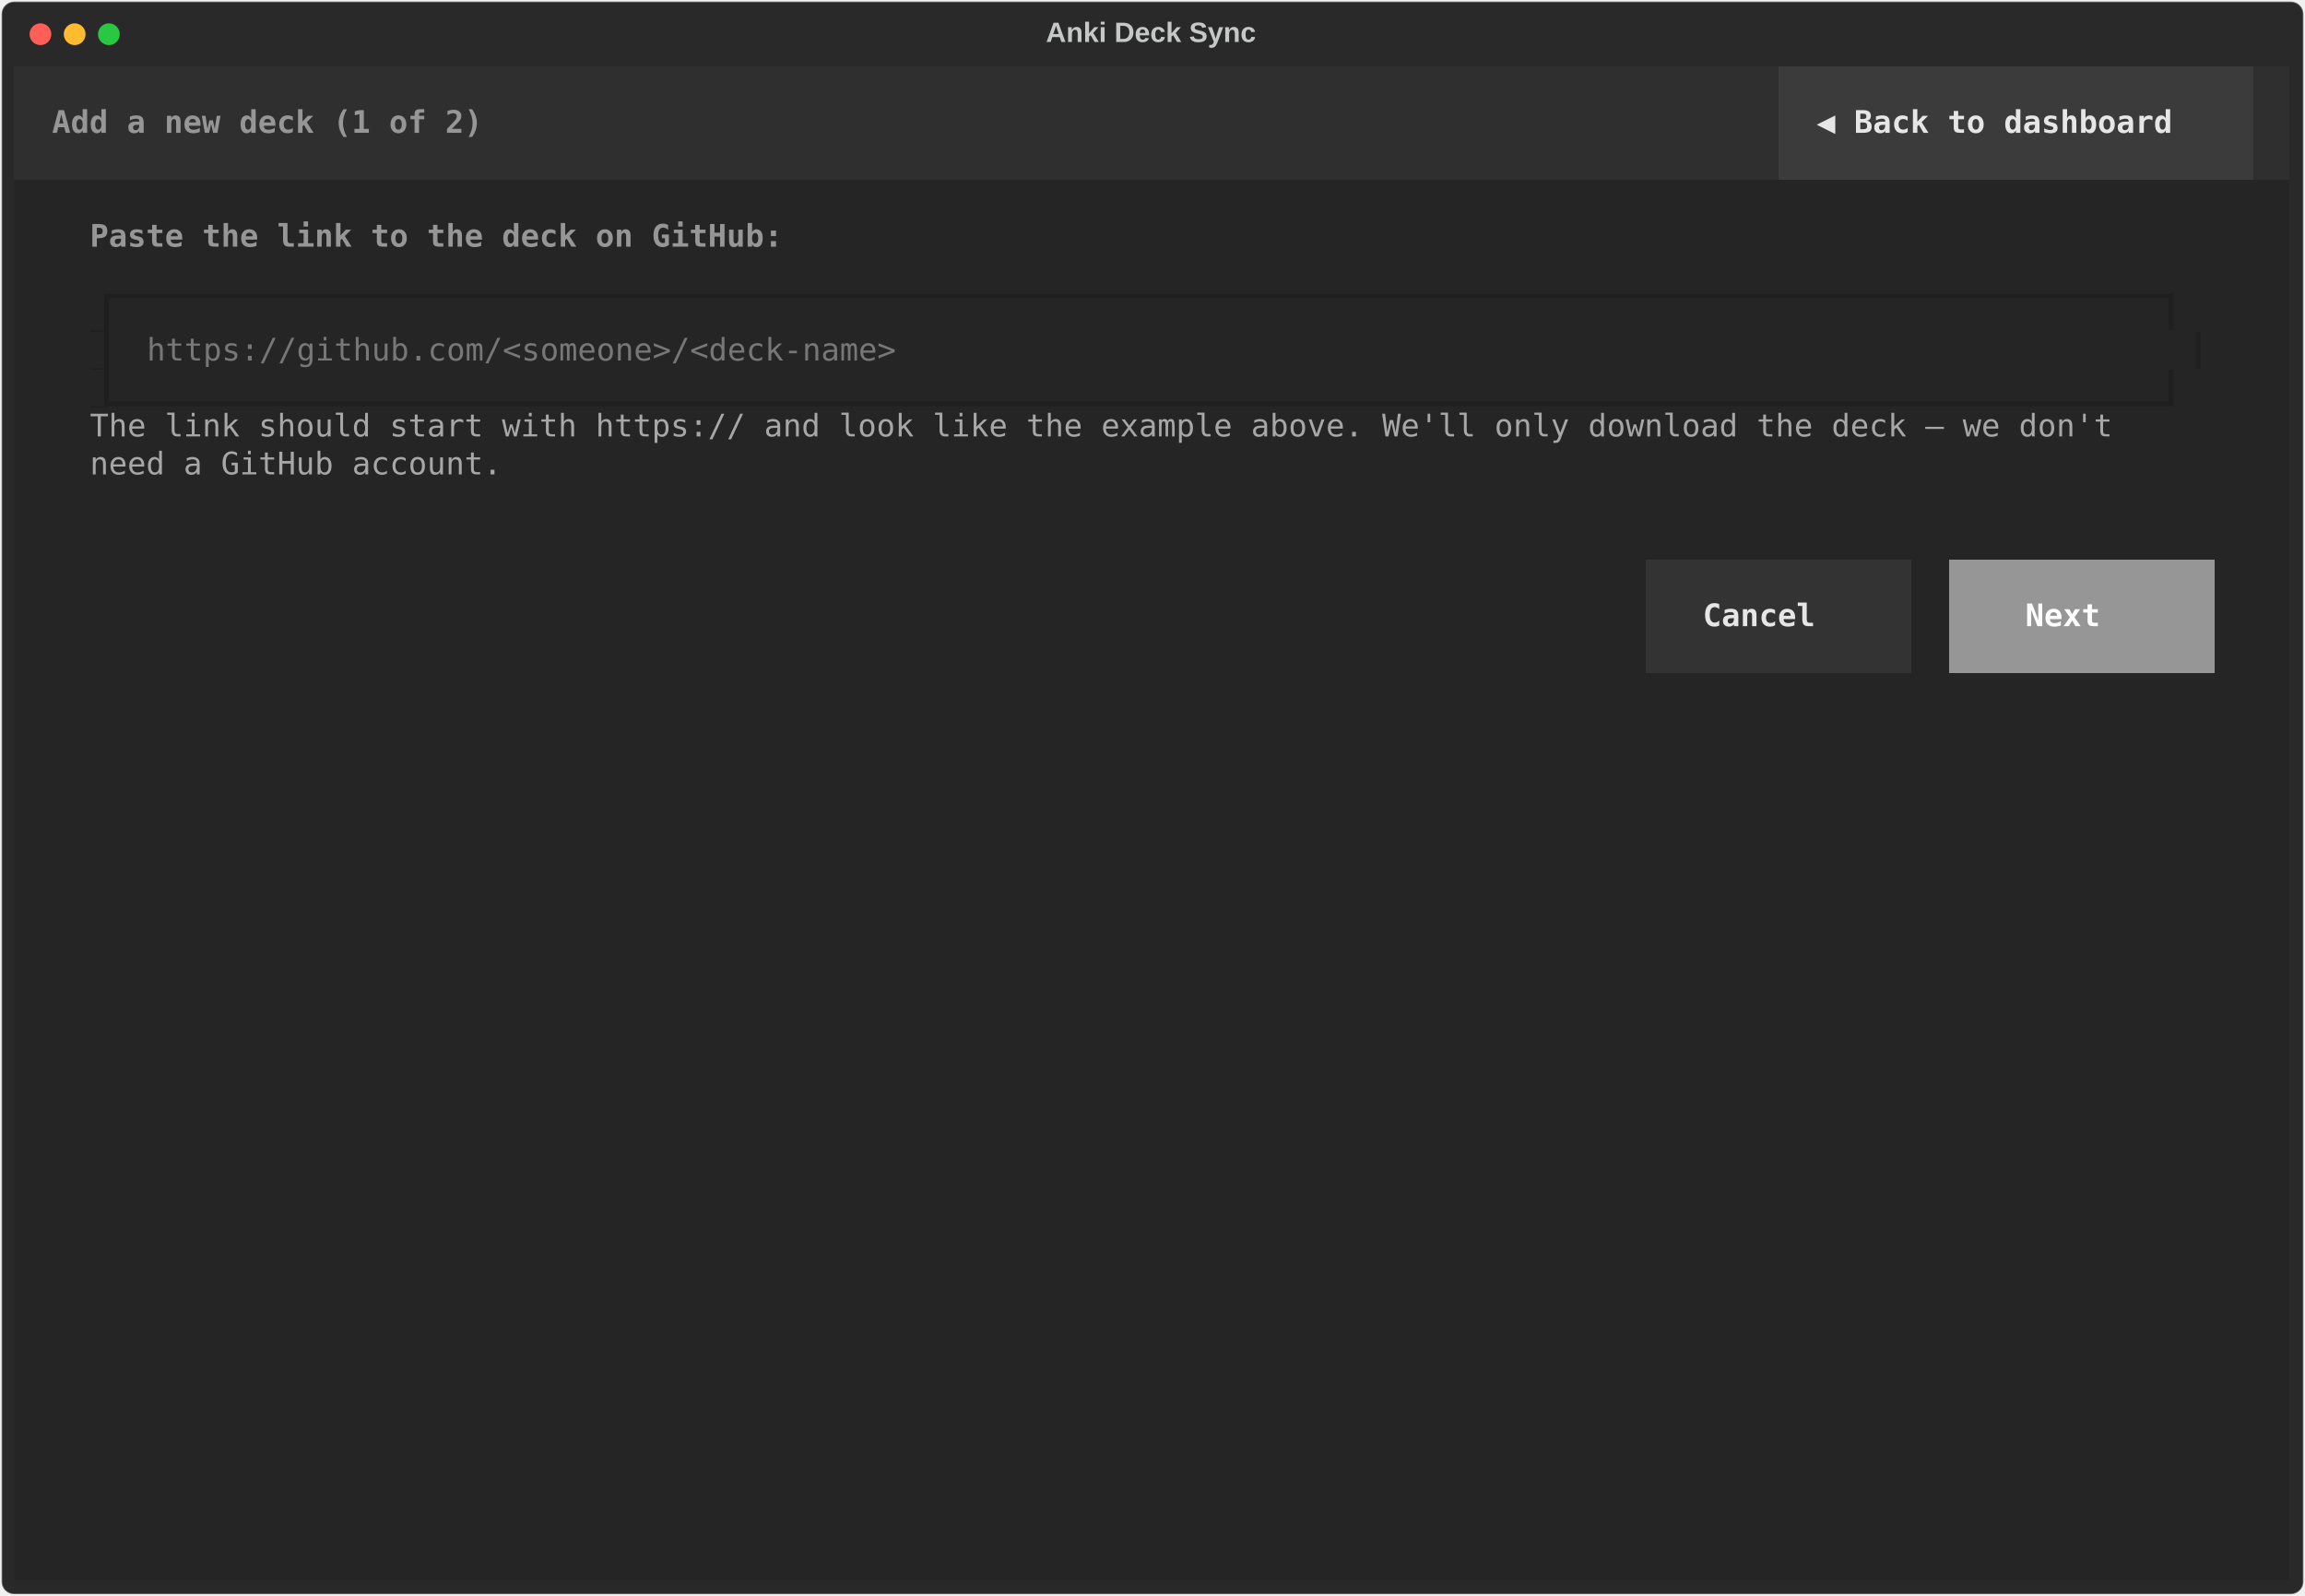
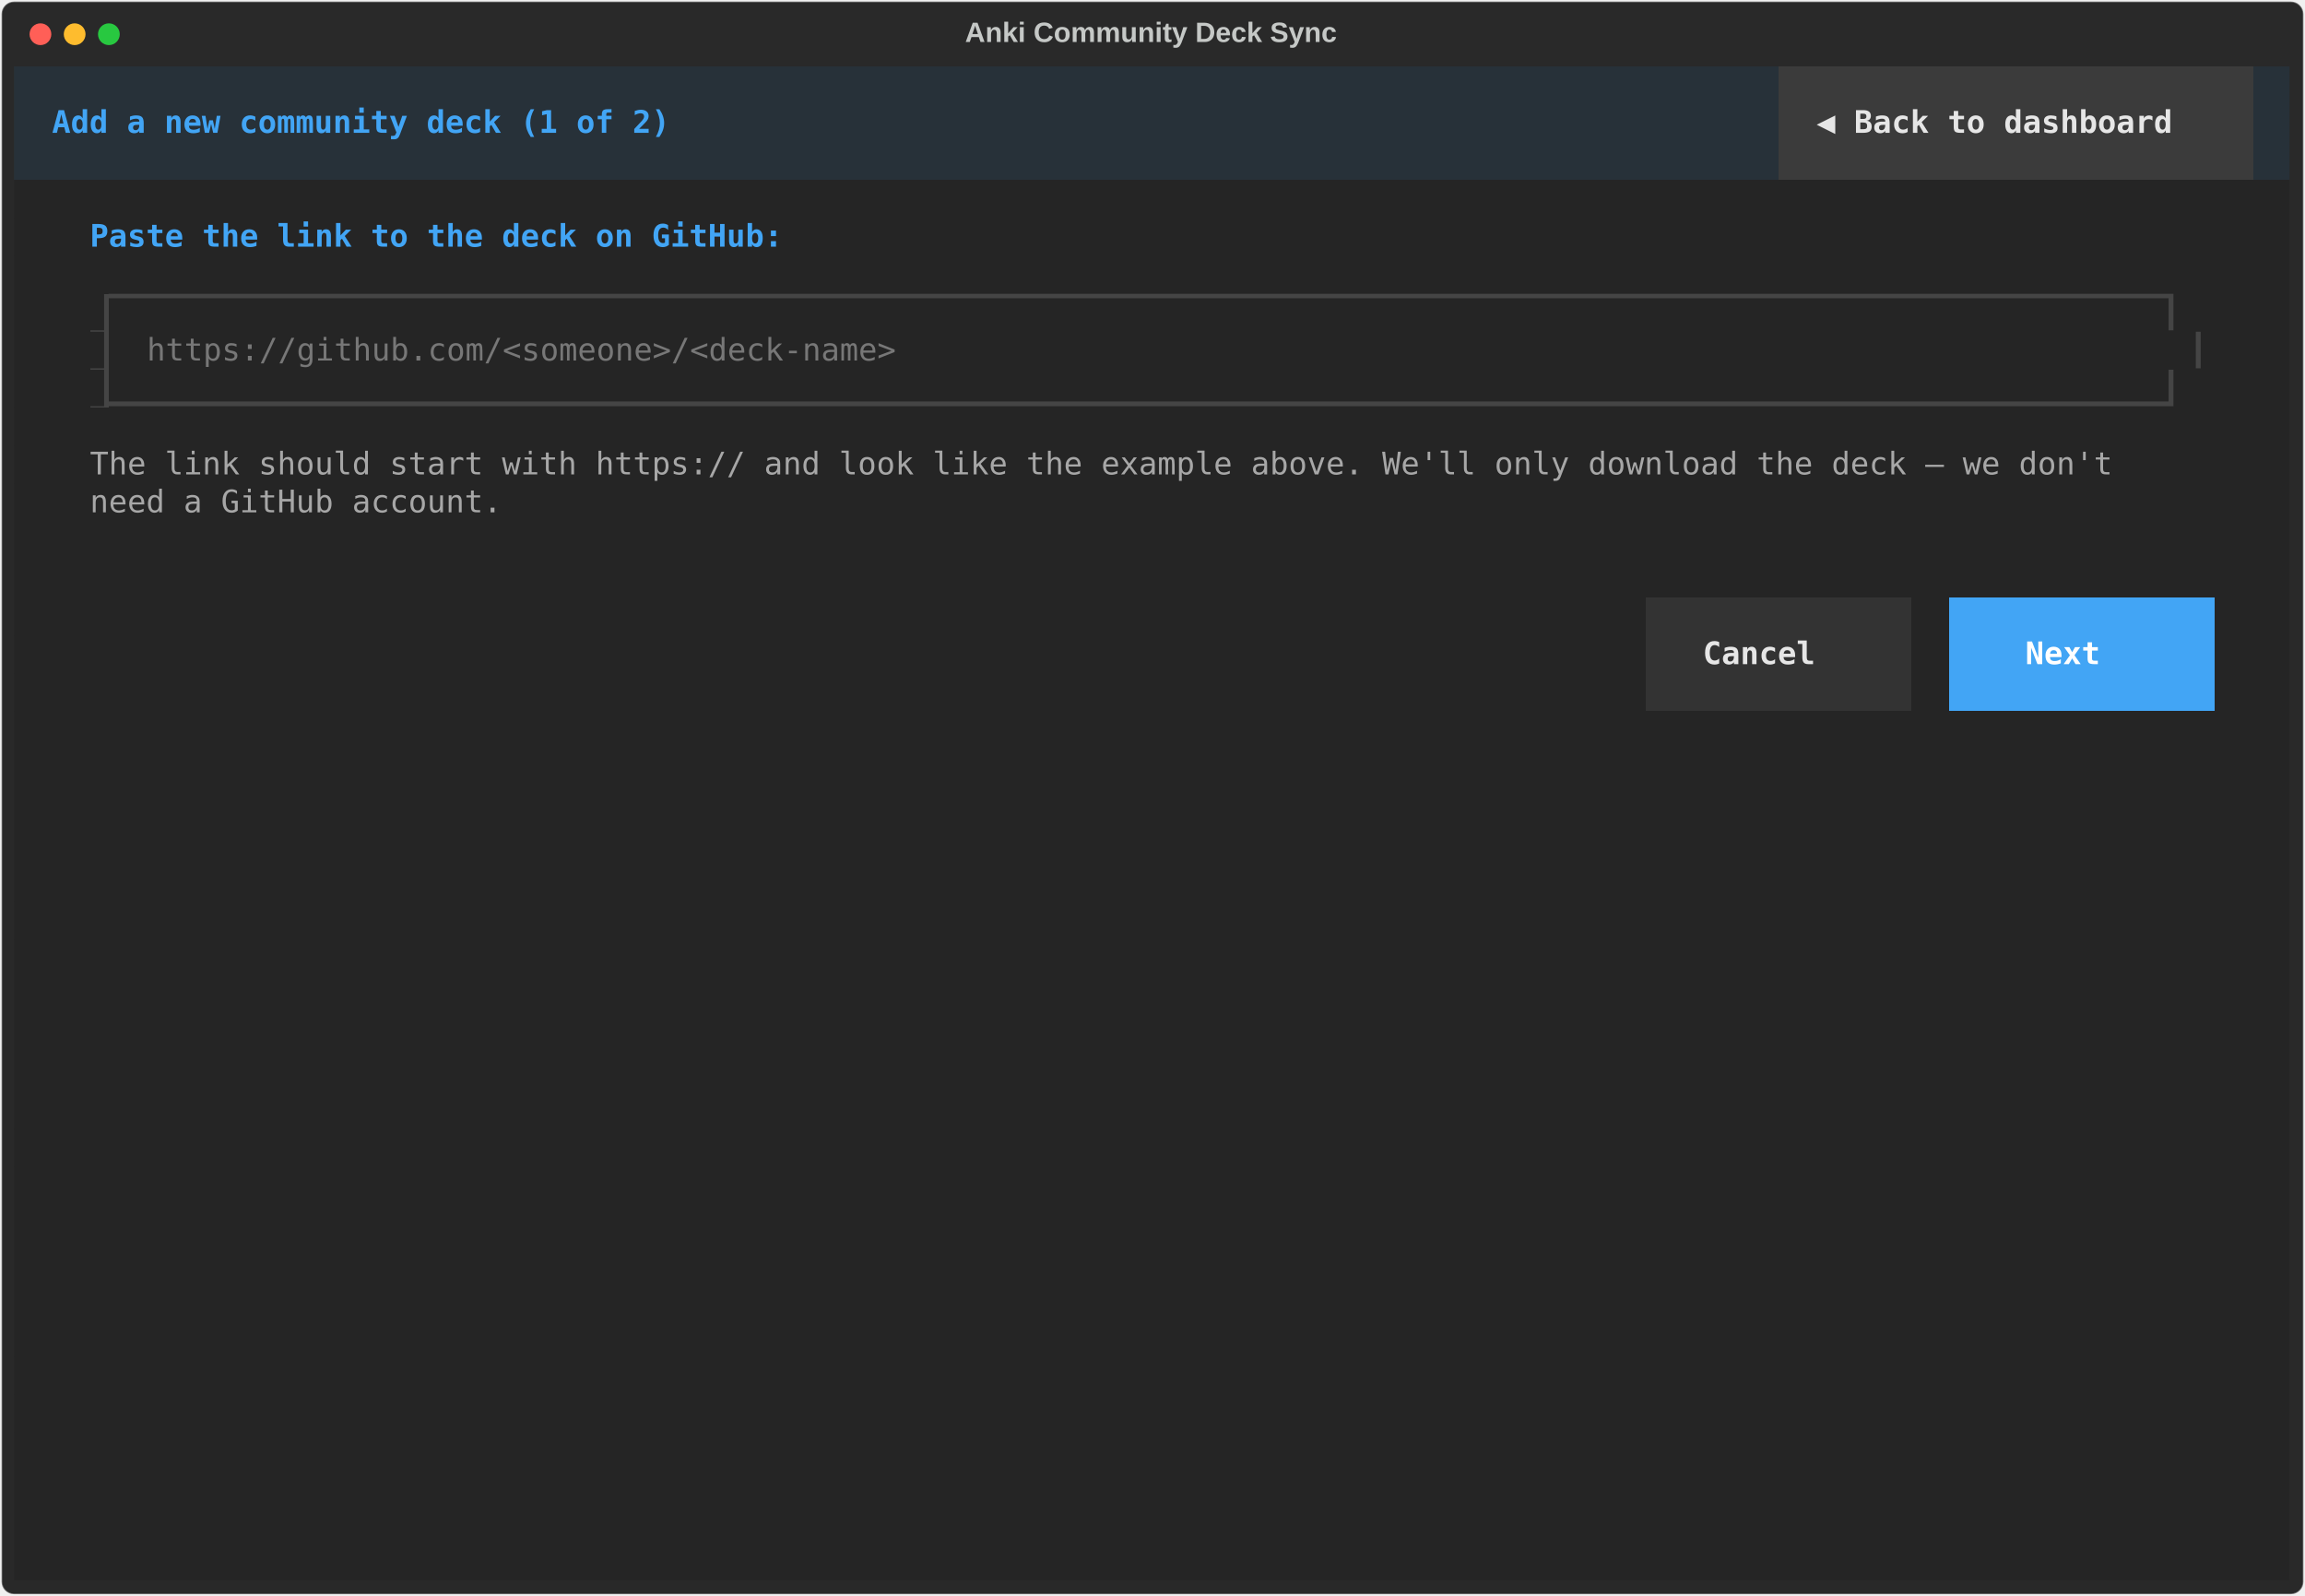
<svg xmlns="http://www.w3.org/2000/svg" class="rich-terminal" viewBox="0 0 1482 1026.0">
  <style>

    @font-face {
        font-family: "Fira Code";
        src: local("FiraCode-Regular"),
                url("https://cdnjs.cloudflare.com/ajax/libs/firacode/6.2.0/woff2/FiraCode-Regular.woff2") format("woff2"),
                url("https://cdnjs.cloudflare.com/ajax/libs/firacode/6.2.0/woff/FiraCode-Regular.woff") format("woff");
        font-style: normal;
        font-weight: 400;
    }
    @font-face {
        font-family: "Fira Code";
        src: local("FiraCode-Bold"),
                url("https://cdnjs.cloudflare.com/ajax/libs/firacode/6.2.0/woff2/FiraCode-Bold.woff2") format("woff2"),
                url("https://cdnjs.cloudflare.com/ajax/libs/firacode/6.2.0/woff/FiraCode-Bold.woff") format("woff");
        font-style: bold;
        font-weight: 700;
    }

    .terminal-matrix {
        font-family: Fira Code, monospace;
        font-size: 20px;
        line-height: 24.4px;
        font-variant-east-asian: full-width;
    }

    .terminal-title {
        font-size: 18px;
        font-weight: bold;
        font-family: arial;
    }

    .terminal-r1 { fill: #c5c8c6 }
- .terminal-r2 { fill: #969696;font-weight: bold }
+ .terminal-r2 { fill: #42a5f5;font-weight: bold }
.terminal-r3 { fill: #e6e6e6;font-weight: bold }
.terminal-r4 { fill: #252525 }
- .terminal-r5 { fill: #1f1f1f }
+ .terminal-r5 { fill: #454545 }
.terminal-r6 { fill: #777777 }
.terminal-r7 { fill: #e6e6e6 }
.terminal-r8 { fill: #a7a7a7 }
.terminal-r9 { fill: #ffffff;font-weight: bold }
    </style>
  <defs>
    <clipPath id="terminal-clip-terminal">
      <rect x="0" y="0" width="1463.0" height="975.0" />
    </clipPath>
    <clipPath id="terminal-line-0">
      <rect x="0" y="1.5" width="1464" height="24.65" />
    </clipPath>
    <clipPath id="terminal-line-1">
      <rect x="0" y="25.9" width="1464" height="24.65" />
    </clipPath>
    <clipPath id="terminal-line-2">
      <rect x="0" y="50.3" width="1464" height="24.65" />
    </clipPath>
    <clipPath id="terminal-line-3">
      <rect x="0" y="74.7" width="1464" height="24.65" />
    </clipPath>
    <clipPath id="terminal-line-4">
      <rect x="0" y="99.1" width="1464" height="24.65" />
    </clipPath>
    <clipPath id="terminal-line-5">
      <rect x="0" y="123.5" width="1464" height="24.65" />
    </clipPath>
    <clipPath id="terminal-line-6">
      <rect x="0" y="147.9" width="1464" height="24.65" />
    </clipPath>
    <clipPath id="terminal-line-7">
      <rect x="0" y="172.3" width="1464" height="24.65" />
    </clipPath>
    <clipPath id="terminal-line-8">
      <rect x="0" y="196.7" width="1464" height="24.65" />
    </clipPath>
    <clipPath id="terminal-line-9">
      <rect x="0" y="221.1" width="1464" height="24.65" />
    </clipPath>
    <clipPath id="terminal-line-10">
      <rect x="0" y="245.5" width="1464" height="24.65" />
    </clipPath>
    <clipPath id="terminal-line-11">
      <rect x="0" y="269.9" width="1464" height="24.65" />
    </clipPath>
    <clipPath id="terminal-line-12">
      <rect x="0" y="294.3" width="1464" height="24.65" />
    </clipPath>
    <clipPath id="terminal-line-13">
      <rect x="0" y="318.7" width="1464" height="24.65" />
    </clipPath>
    <clipPath id="terminal-line-14">
      <rect x="0" y="343.1" width="1464" height="24.65" />
    </clipPath>
    <clipPath id="terminal-line-15">
      <rect x="0" y="367.5" width="1464" height="24.65" />
    </clipPath>
    <clipPath id="terminal-line-16">
      <rect x="0" y="391.9" width="1464" height="24.65" />
    </clipPath>
    <clipPath id="terminal-line-17">
      <rect x="0" y="416.3" width="1464" height="24.65" />
    </clipPath>
    <clipPath id="terminal-line-18">
      <rect x="0" y="440.7" width="1464" height="24.65" />
    </clipPath>
    <clipPath id="terminal-line-19">
      <rect x="0" y="465.1" width="1464" height="24.65" />
    </clipPath>
    <clipPath id="terminal-line-20">
      <rect x="0" y="489.5" width="1464" height="24.65" />
    </clipPath>
    <clipPath id="terminal-line-21">
      <rect x="0" y="513.9" width="1464" height="24.65" />
    </clipPath>
    <clipPath id="terminal-line-22">
      <rect x="0" y="538.3" width="1464" height="24.65" />
    </clipPath>
    <clipPath id="terminal-line-23">
      <rect x="0" y="562.7" width="1464" height="24.65" />
    </clipPath>
    <clipPath id="terminal-line-24">
      <rect x="0" y="587.1" width="1464" height="24.65" />
    </clipPath>
    <clipPath id="terminal-line-25">
      <rect x="0" y="611.5" width="1464" height="24.65" />
    </clipPath>
    <clipPath id="terminal-line-26">
      <rect x="0" y="635.9" width="1464" height="24.65" />
    </clipPath>
    <clipPath id="terminal-line-27">
      <rect x="0" y="660.3" width="1464" height="24.65" />
    </clipPath>
    <clipPath id="terminal-line-28">
      <rect x="0" y="684.7" width="1464" height="24.65" />
    </clipPath>
    <clipPath id="terminal-line-29">
      <rect x="0" y="709.1" width="1464" height="24.65" />
    </clipPath>
    <clipPath id="terminal-line-30">
      <rect x="0" y="733.5" width="1464" height="24.65" />
    </clipPath>
    <clipPath id="terminal-line-31">
      <rect x="0" y="757.9" width="1464" height="24.65" />
    </clipPath>
    <clipPath id="terminal-line-32">
      <rect x="0" y="782.3" width="1464" height="24.65" />
    </clipPath>
    <clipPath id="terminal-line-33">
      <rect x="0" y="806.7" width="1464" height="24.65" />
    </clipPath>
    <clipPath id="terminal-line-34">
      <rect x="0" y="831.1" width="1464" height="24.65" />
    </clipPath>
    <clipPath id="terminal-line-35">
      <rect x="0" y="855.5" width="1464" height="24.65" />
    </clipPath>
    <clipPath id="terminal-line-36">
      <rect x="0" y="879.9" width="1464" height="24.65" />
    </clipPath>
    <clipPath id="terminal-line-37">
      <rect x="0" y="904.3" width="1464" height="24.65" />
    </clipPath>
    <clipPath id="terminal-line-38">
      <rect x="0" y="928.7" width="1464" height="24.65" />
    </clipPath>
  </defs>
  <rect fill="#292929" stroke="rgba(255,255,255,0.35)" stroke-width="1" x="1" y="1" width="1480" height="1024" rx="8" />
-   <text class="terminal-title" fill="#c5c8c6" text-anchor="middle" x="740" y="27">Anki Deck Sync</text>
+   <text class="terminal-title" fill="#c5c8c6" text-anchor="middle" x="740" y="27">Anki Community Deck Sync</text>
  <g transform="translate(26,22)">
    <circle cx="0" cy="0" r="7" fill="#ff5f57" />
    <circle cx="22" cy="0" r="7" fill="#febc2e" />
    <circle cx="44" cy="0" r="7" fill="#28c840" />
  </g>
  <g transform="translate(9, 41)" clip-path="url(#terminal-clip-terminal)">
-     <rect fill="#2f2f2f" x="0" y="1.5" width="24.4" height="24.65" shape-rendering="crispEdges" />
-     <rect fill="#2f2f2f" x="24.4" y="1.5" width="1110.2" height="24.65" shape-rendering="crispEdges" />
+     <rect fill="#273139" x="0" y="1.5" width="24.4" height="24.65" shape-rendering="crispEdges" />
+     <rect fill="#273139" x="24.4" y="1.5" width="1110.2" height="24.65" shape-rendering="crispEdges" />
    <rect fill="#3b3b3b" x="1134.6" y="1.5" width="24.4" height="24.65" shape-rendering="crispEdges" />
    <rect fill="#3b3b3b" x="1159" y="1.5" width="256.2" height="24.65" shape-rendering="crispEdges" />
    <rect fill="#3b3b3b" x="1415.2" y="1.5" width="24.4" height="24.65" shape-rendering="crispEdges" />
-     <rect fill="#2f2f2f" x="1439.6" y="1.5" width="24.4" height="24.65" shape-rendering="crispEdges" />
-     <rect fill="#2f2f2f" x="0" y="25.9" width="24.4" height="24.65" shape-rendering="crispEdges" />
-     <rect fill="#2f2f2f" x="24.4" y="25.9" width="280.6" height="24.65" shape-rendering="crispEdges" />
-     <rect fill="#2f2f2f" x="305" y="25.9" width="829.6" height="24.65" shape-rendering="crispEdges" />
+     <rect fill="#273139" x="1439.6" y="1.5" width="24.4" height="24.65" shape-rendering="crispEdges" />
+     <rect fill="#273139" x="0" y="25.9" width="24.4" height="24.65" shape-rendering="crispEdges" />
+     <rect fill="#273139" x="24.4" y="25.9" width="402.6" height="24.65" shape-rendering="crispEdges" />
+     <rect fill="#273139" x="427" y="25.9" width="707.6" height="24.65" shape-rendering="crispEdges" />
    <rect fill="#3b3b3b" x="1134.6" y="25.9" width="24.4" height="24.65" shape-rendering="crispEdges" />
    <rect fill="#3b3b3b" x="1159" y="25.9" width="256.2" height="24.65" shape-rendering="crispEdges" />
    <rect fill="#3b3b3b" x="1415.2" y="25.9" width="24.4" height="24.65" shape-rendering="crispEdges" />
-     <rect fill="#2f2f2f" x="1439.6" y="25.9" width="24.4" height="24.65" shape-rendering="crispEdges" />
-     <rect fill="#2f2f2f" x="0" y="50.3" width="24.4" height="24.65" shape-rendering="crispEdges" />
-     <rect fill="#2f2f2f" x="24.4" y="50.3" width="1110.2" height="24.65" shape-rendering="crispEdges" />
+     <rect fill="#273139" x="1439.6" y="25.9" width="24.4" height="24.65" shape-rendering="crispEdges" />
+     <rect fill="#273139" x="0" y="50.3" width="24.4" height="24.65" shape-rendering="crispEdges" />
+     <rect fill="#273139" x="24.4" y="50.3" width="1110.2" height="24.65" shape-rendering="crispEdges" />
    <rect fill="#3b3b3b" x="1134.6" y="50.3" width="24.4" height="24.65" shape-rendering="crispEdges" />
    <rect fill="#3b3b3b" x="1159" y="50.3" width="256.2" height="24.65" shape-rendering="crispEdges" />
    <rect fill="#3b3b3b" x="1415.2" y="50.3" width="24.4" height="24.65" shape-rendering="crispEdges" />
-     <rect fill="#2f2f2f" x="1439.6" y="50.3" width="24.4" height="24.65" shape-rendering="crispEdges" />
+     <rect fill="#273139" x="1439.6" y="50.3" width="24.4" height="24.65" shape-rendering="crispEdges" />
    <rect fill="#252525" x="0" y="74.7" width="1464" height="24.65" shape-rendering="crispEdges" />
    <rect fill="#252525" x="0" y="99.1" width="48.8" height="24.65" shape-rendering="crispEdges" />
    <rect fill="#252525" x="48.8" y="99.1" width="451.4" height="24.65" shape-rendering="crispEdges" />
    <rect fill="#252525" x="500.2" y="99.1" width="963.8" height="24.65" shape-rendering="crispEdges" />
    <rect fill="#252525" x="0" y="123.5" width="1464" height="24.65" shape-rendering="crispEdges" />
    <rect fill="#252525" x="0" y="147.9" width="48.8" height="24.65" shape-rendering="crispEdges" />
-     <rect fill="#1f1f1f" x="48.8" y="147.9" width="12.2" height="24.65" shape-rendering="crispEdges" />
+     <rect fill="#454545" x="48.8" y="147.9" width="12.2" height="24.65" shape-rendering="crispEdges" />
    <rect fill="#252525" x="61" y="147.9" width="1354.2" height="24.65" shape-rendering="crispEdges" />
    <rect fill="#252525" x="1415.2" y="147.9" width="48.8" height="24.65" shape-rendering="crispEdges" />
    <rect fill="#252525" x="0" y="172.3" width="48.8" height="24.65" shape-rendering="crispEdges" />
-     <rect fill="#1f1f1f" x="48.8" y="172.3" width="12.2" height="24.65" shape-rendering="crispEdges" />
+     <rect fill="#454545" x="48.8" y="172.3" width="12.2" height="24.65" shape-rendering="crispEdges" />
    <rect fill="#252525" x="61" y="172.3" width="24.4" height="24.65" shape-rendering="crispEdges" />
    <rect fill="#252525" x="85.4" y="172.3" width="488" height="24.65" shape-rendering="crispEdges" />
    <rect fill="#252525" x="573.4" y="172.3" width="805.2" height="24.65" shape-rendering="crispEdges" />
    <rect fill="#252525" x="1378.6" y="172.3" width="24.4" height="24.65" shape-rendering="crispEdges" />
    <rect fill="#252525" x="1403" y="172.3" width="12.2" height="24.65" shape-rendering="crispEdges" />
    <rect fill="#252525" x="1415.2" y="172.3" width="48.8" height="24.65" shape-rendering="crispEdges" />
    <rect fill="#252525" x="0" y="196.7" width="48.8" height="24.65" shape-rendering="crispEdges" />
-     <rect fill="#1f1f1f" x="48.8" y="196.7" width="12.2" height="24.65" shape-rendering="crispEdges" />
+     <rect fill="#454545" x="48.8" y="196.7" width="12.2" height="24.65" shape-rendering="crispEdges" />
    <rect fill="#252525" x="61" y="196.7" width="1354.2" height="24.65" shape-rendering="crispEdges" />
    <rect fill="#252525" x="1415.2" y="196.7" width="48.8" height="24.65" shape-rendering="crispEdges" />
-     <rect fill="#252525" x="0" y="221.1" width="48.8" height="24.65" shape-rendering="crispEdges" />
-     <rect fill="#252525" x="48.8" y="221.1" width="1317.6" height="24.65" shape-rendering="crispEdges" />
-     <rect fill="#252525" x="1366.4" y="221.1" width="97.6" height="24.65" shape-rendering="crispEdges" />
+     <rect fill="#252525" x="0" y="221.1" width="1464" height="24.65" shape-rendering="crispEdges" />
    <rect fill="#252525" x="0" y="245.5" width="48.8" height="24.65" shape-rendering="crispEdges" />
-     <rect fill="#252525" x="48.8" y="245.5" width="268.4" height="24.65" shape-rendering="crispEdges" />
-     <rect fill="#252525" x="317.2" y="245.5" width="1146.8" height="24.65" shape-rendering="crispEdges" />
-     <rect fill="#252525" x="0" y="269.9" width="1464" height="24.65" shape-rendering="crispEdges" />
+     <rect fill="#252525" x="48.8" y="245.5" width="1317.6" height="24.65" shape-rendering="crispEdges" />
+     <rect fill="#252525" x="1366.4" y="245.5" width="97.6" height="24.65" shape-rendering="crispEdges" />
+     <rect fill="#252525" x="0" y="269.9" width="48.8" height="24.65" shape-rendering="crispEdges" />
+     <rect fill="#252525" x="48.8" y="269.9" width="268.4" height="24.65" shape-rendering="crispEdges" />
+     <rect fill="#252525" x="317.2" y="269.9" width="1146.8" height="24.65" shape-rendering="crispEdges" />
    <rect fill="#252525" x="0" y="294.3" width="1464" height="24.65" shape-rendering="crispEdges" />
-     <rect fill="#252525" x="0" y="318.7" width="1049.2" height="24.65" shape-rendering="crispEdges" />
-     <rect fill="#333333" x="1049.2" y="318.7" width="24.4" height="24.65" shape-rendering="crispEdges" />
-     <rect fill="#333333" x="1073.6" y="318.7" width="122" height="24.65" shape-rendering="crispEdges" />
-     <rect fill="#333333" x="1195.6" y="318.7" width="24.4" height="24.65" shape-rendering="crispEdges" />
-     <rect fill="#252525" x="1220" y="318.7" width="24.4" height="24.65" shape-rendering="crispEdges" />
-     <rect fill="#969696" x="1244.4" y="318.7" width="24.4" height="24.65" shape-rendering="crispEdges" />
-     <rect fill="#969696" x="1268.8" y="318.7" width="122" height="24.65" shape-rendering="crispEdges" />
-     <rect fill="#969696" x="1390.8" y="318.7" width="24.4" height="24.65" shape-rendering="crispEdges" />
-     <rect fill="#252525" x="1415.2" y="318.7" width="48.8" height="24.65" shape-rendering="crispEdges" />
+     <rect fill="#252525" x="0" y="318.7" width="1464" height="24.65" shape-rendering="crispEdges" />
    <rect fill="#252525" x="0" y="343.1" width="1049.2" height="24.65" shape-rendering="crispEdges" />
-     <rect fill="#333333" x="1049.2" y="343.1" width="36.6" height="24.65" shape-rendering="crispEdges" />
-     <rect fill="#333333" x="1085.8" y="343.1" width="97.6" height="24.65" shape-rendering="crispEdges" />
-     <rect fill="#333333" x="1183.4" y="343.1" width="36.6" height="24.65" shape-rendering="crispEdges" />
+     <rect fill="#333333" x="1049.2" y="343.1" width="24.4" height="24.65" shape-rendering="crispEdges" />
+     <rect fill="#333333" x="1073.6" y="343.1" width="122" height="24.65" shape-rendering="crispEdges" />
+     <rect fill="#333333" x="1195.6" y="343.1" width="24.4" height="24.65" shape-rendering="crispEdges" />
    <rect fill="#252525" x="1220" y="343.1" width="24.4" height="24.65" shape-rendering="crispEdges" />
-     <rect fill="#969696" x="1244.4" y="343.1" width="48.8" height="24.65" shape-rendering="crispEdges" />
-     <rect fill="#969696" x="1293.2" y="343.1" width="73.2" height="24.65" shape-rendering="crispEdges" />
-     <rect fill="#969696" x="1366.4" y="343.1" width="48.8" height="24.65" shape-rendering="crispEdges" />
+     <rect fill="#42a5f5" x="1244.4" y="343.1" width="24.4" height="24.65" shape-rendering="crispEdges" />
+     <rect fill="#42a5f5" x="1268.8" y="343.1" width="122" height="24.65" shape-rendering="crispEdges" />
+     <rect fill="#42a5f5" x="1390.8" y="343.1" width="24.4" height="24.65" shape-rendering="crispEdges" />
    <rect fill="#252525" x="1415.2" y="343.1" width="48.8" height="24.65" shape-rendering="crispEdges" />
    <rect fill="#252525" x="0" y="367.5" width="1049.2" height="24.65" shape-rendering="crispEdges" />
-     <rect fill="#333333" x="1049.2" y="367.5" width="24.4" height="24.65" shape-rendering="crispEdges" />
-     <rect fill="#333333" x="1073.6" y="367.5" width="122" height="24.65" shape-rendering="crispEdges" />
-     <rect fill="#333333" x="1195.6" y="367.5" width="24.4" height="24.65" shape-rendering="crispEdges" />
+     <rect fill="#333333" x="1049.2" y="367.5" width="36.6" height="24.65" shape-rendering="crispEdges" />
+     <rect fill="#333333" x="1085.8" y="367.5" width="97.6" height="24.65" shape-rendering="crispEdges" />
+     <rect fill="#333333" x="1183.4" y="367.5" width="36.6" height="24.65" shape-rendering="crispEdges" />
    <rect fill="#252525" x="1220" y="367.5" width="24.4" height="24.65" shape-rendering="crispEdges" />
-     <rect fill="#969696" x="1244.4" y="367.5" width="24.4" height="24.65" shape-rendering="crispEdges" />
-     <rect fill="#969696" x="1268.8" y="367.5" width="122" height="24.65" shape-rendering="crispEdges" />
-     <rect fill="#969696" x="1390.8" y="367.5" width="24.4" height="24.65" shape-rendering="crispEdges" />
+     <rect fill="#42a5f5" x="1244.4" y="367.5" width="48.8" height="24.65" shape-rendering="crispEdges" />
+     <rect fill="#42a5f5" x="1293.2" y="367.5" width="73.2" height="24.65" shape-rendering="crispEdges" />
+     <rect fill="#42a5f5" x="1366.4" y="367.5" width="48.8" height="24.65" shape-rendering="crispEdges" />
    <rect fill="#252525" x="1415.2" y="367.5" width="48.8" height="24.65" shape-rendering="crispEdges" />
-     <rect fill="#252525" x="0" y="391.9" width="1464" height="24.65" shape-rendering="crispEdges" />
+     <rect fill="#252525" x="0" y="391.9" width="1049.2" height="24.65" shape-rendering="crispEdges" />
+     <rect fill="#333333" x="1049.2" y="391.9" width="24.4" height="24.65" shape-rendering="crispEdges" />
+     <rect fill="#333333" x="1073.6" y="391.9" width="122" height="24.65" shape-rendering="crispEdges" />
+     <rect fill="#333333" x="1195.6" y="391.9" width="24.4" height="24.65" shape-rendering="crispEdges" />
+     <rect fill="#252525" x="1220" y="391.9" width="24.4" height="24.65" shape-rendering="crispEdges" />
+     <rect fill="#42a5f5" x="1244.4" y="391.9" width="24.4" height="24.65" shape-rendering="crispEdges" />
+     <rect fill="#42a5f5" x="1268.8" y="391.9" width="122" height="24.65" shape-rendering="crispEdges" />
+     <rect fill="#42a5f5" x="1390.8" y="391.9" width="24.4" height="24.65" shape-rendering="crispEdges" />
+     <rect fill="#252525" x="1415.2" y="391.9" width="48.8" height="24.65" shape-rendering="crispEdges" />
    <rect fill="#252525" x="0" y="416.3" width="1464" height="24.65" shape-rendering="crispEdges" />
    <rect fill="#252525" x="0" y="440.7" width="1464" height="24.65" shape-rendering="crispEdges" />
    <rect fill="#252525" x="0" y="465.1" width="1464" height="24.65" shape-rendering="crispEdges" />
    <rect fill="#252525" x="0" y="489.5" width="1464" height="24.65" shape-rendering="crispEdges" />
    <rect fill="#252525" x="0" y="513.9" width="1464" height="24.65" shape-rendering="crispEdges" />
    <rect fill="#252525" x="0" y="538.3" width="1464" height="24.65" shape-rendering="crispEdges" />
    <rect fill="#252525" x="0" y="562.7" width="1464" height="24.65" shape-rendering="crispEdges" />
    <rect fill="#252525" x="0" y="587.1" width="1464" height="24.65" shape-rendering="crispEdges" />
    <rect fill="#252525" x="0" y="611.5" width="1464" height="24.65" shape-rendering="crispEdges" />
    <rect fill="#252525" x="0" y="635.9" width="1464" height="24.65" shape-rendering="crispEdges" />
    <rect fill="#252525" x="0" y="660.3" width="1464" height="24.65" shape-rendering="crispEdges" />
    <rect fill="#252525" x="0" y="684.7" width="1464" height="24.65" shape-rendering="crispEdges" />
    <rect fill="#252525" x="0" y="709.1" width="1464" height="24.65" shape-rendering="crispEdges" />
    <rect fill="#252525" x="0" y="733.5" width="1464" height="24.65" shape-rendering="crispEdges" />
    <rect fill="#252525" x="0" y="757.9" width="1464" height="24.65" shape-rendering="crispEdges" />
    <rect fill="#252525" x="0" y="782.3" width="1464" height="24.65" shape-rendering="crispEdges" />
    <rect fill="#252525" x="0" y="806.7" width="1464" height="24.65" shape-rendering="crispEdges" />
    <rect fill="#252525" x="0" y="831.1" width="1464" height="24.65" shape-rendering="crispEdges" />
    <rect fill="#252525" x="0" y="855.5" width="1464" height="24.65" shape-rendering="crispEdges" />
    <rect fill="#252525" x="0" y="879.9" width="1464" height="24.65" shape-rendering="crispEdges" />
    <rect fill="#252525" x="0" y="904.3" width="1464" height="24.65" shape-rendering="crispEdges" />
    <rect fill="#252525" x="0" y="928.7" width="1464" height="24.65" shape-rendering="crispEdges" />
    <rect fill="#252525" x="0" y="953.1" width="1464" height="24.65" shape-rendering="crispEdges" />
    <g class="terminal-matrix">
      <text class="terminal-r1" x="1464" y="20" textLength="12.2" clip-path="url(#terminal-line-0)">
</text>
-       <text class="terminal-r2" x="24.4" y="44.4" textLength="280.6" clip-path="url(#terminal-line-1)">Add a new deck (1 of 2)</text>
+       <text class="terminal-r2" x="24.4" y="44.4" textLength="402.6" clip-path="url(#terminal-line-1)">Add a new community deck (1 of 2)</text>
      <text class="terminal-r3" x="1159" y="44.4" textLength="256.2" clip-path="url(#terminal-line-1)"> ◀ Back to dashboard </text>
      <text class="terminal-r1" x="1464" y="44.4" textLength="12.2" clip-path="url(#terminal-line-1)">
</text>
      <text class="terminal-r1" x="1464" y="68.8" textLength="12.2" clip-path="url(#terminal-line-2)">
</text>
      <text class="terminal-r1" x="1464" y="93.2" textLength="12.2" clip-path="url(#terminal-line-3)">
</text>
      <text class="terminal-r2" x="48.8" y="117.6" textLength="451.4" clip-path="url(#terminal-line-4)">Paste the link to the deck on GitHub:</text>
      <text class="terminal-r1" x="1464" y="117.6" textLength="12.2" clip-path="url(#terminal-line-4)">
</text>
      <text class="terminal-r1" x="1464" y="142" textLength="12.2" clip-path="url(#terminal-line-5)">
</text>
      <text class="terminal-r4" x="48.8" y="166.4" textLength="12.2" clip-path="url(#terminal-line-6)">▊</text>
      <text class="terminal-r5" x="61" y="166.4" textLength="1354.2" clip-path="url(#terminal-line-6)">▔▔▔▔▔▔▔▔▔▔▔▔▔▔▔▔▔▔▔▔▔▔▔▔▔▔▔▔▔▔▔▔▔▔▔▔▔▔▔▔▔▔▔▔▔▔▔▔▔▔▔▔▔▔▔▔▔▔▔▔▔▔▔▔▔▔▔▔▔▔▔▔▔▔▔▔▔▔▔▔▔▔▔▔▔▔▔▔▔▔▔▔▔▔▔▔▔▔▔▔▔▔▔▔▔▔▔▔▔▔▎</text>
      <text class="terminal-r1" x="1464" y="166.4" textLength="12.2" clip-path="url(#terminal-line-6)">
</text>
      <text class="terminal-r4" x="48.8" y="190.8" textLength="12.2" clip-path="url(#terminal-line-7)">▊</text>
      <text class="terminal-r6" x="85.4" y="190.8" textLength="488" clip-path="url(#terminal-line-7)">https://github.com/&lt;someone&gt;/&lt;deck-name&gt;</text>
      <text class="terminal-r5" x="1403" y="190.8" textLength="12.2" clip-path="url(#terminal-line-7)">▎</text>
      <text class="terminal-r1" x="1464" y="190.8" textLength="12.2" clip-path="url(#terminal-line-7)">
</text>
      <text class="terminal-r4" x="48.8" y="215.2" textLength="12.2" clip-path="url(#terminal-line-8)">▊</text>
      <text class="terminal-r5" x="61" y="215.2" textLength="1354.2" clip-path="url(#terminal-line-8)">▁▁▁▁▁▁▁▁▁▁▁▁▁▁▁▁▁▁▁▁▁▁▁▁▁▁▁▁▁▁▁▁▁▁▁▁▁▁▁▁▁▁▁▁▁▁▁▁▁▁▁▁▁▁▁▁▁▁▁▁▁▁▁▁▁▁▁▁▁▁▁▁▁▁▁▁▁▁▁▁▁▁▁▁▁▁▁▁▁▁▁▁▁▁▁▁▁▁▁▁▁▁▁▁▁▁▁▁▁▁▎</text>
      <text class="terminal-r1" x="1464" y="215.2" textLength="12.2" clip-path="url(#terminal-line-8)">
</text>
-       <text class="terminal-r8" x="48.8" y="239.6" textLength="1317.6" clip-path="url(#terminal-line-9)">The link should start with https:// and look like the example above. We'll only download the deck — we don't</text>
      <text class="terminal-r1" x="1464" y="239.6" textLength="12.2" clip-path="url(#terminal-line-9)">
</text>
-       <text class="terminal-r8" x="48.8" y="264" textLength="268.4" clip-path="url(#terminal-line-10)">need a GitHub account.</text>
+       <text class="terminal-r8" x="48.8" y="264" textLength="1317.6" clip-path="url(#terminal-line-10)">The link should start with https:// and look like the example above. We'll only download the deck — we don't</text>
      <text class="terminal-r1" x="1464" y="264" textLength="12.2" clip-path="url(#terminal-line-10)">
</text>
+       <text class="terminal-r8" x="48.8" y="288.4" textLength="268.4" clip-path="url(#terminal-line-11)">need a GitHub account.</text>
      <text class="terminal-r1" x="1464" y="288.4" textLength="12.2" clip-path="url(#terminal-line-11)">
</text>
      <text class="terminal-r1" x="1464" y="312.8" textLength="12.2" clip-path="url(#terminal-line-12)">
</text>
      <text class="terminal-r1" x="1464" y="337.2" textLength="12.2" clip-path="url(#terminal-line-13)">
</text>
-       <text class="terminal-r3" x="1085.8" y="361.6" textLength="97.6" clip-path="url(#terminal-line-14)"> Cancel </text>
-       <text class="terminal-r9" x="1293.2" y="361.6" textLength="73.2" clip-path="url(#terminal-line-14)"> Next </text>
      <text class="terminal-r1" x="1464" y="361.6" textLength="12.2" clip-path="url(#terminal-line-14)">
</text>
+       <text class="terminal-r3" x="1085.8" y="386" textLength="97.6" clip-path="url(#terminal-line-15)"> Cancel </text>
+       <text class="terminal-r9" x="1293.2" y="386" textLength="73.2" clip-path="url(#terminal-line-15)"> Next </text>
      <text class="terminal-r1" x="1464" y="386" textLength="12.2" clip-path="url(#terminal-line-15)">
</text>
      <text class="terminal-r1" x="1464" y="410.4" textLength="12.2" clip-path="url(#terminal-line-16)">
</text>
      <text class="terminal-r1" x="1464" y="434.8" textLength="12.2" clip-path="url(#terminal-line-17)">
</text>
      <text class="terminal-r1" x="1464" y="459.2" textLength="12.2" clip-path="url(#terminal-line-18)">
</text>
      <text class="terminal-r1" x="1464" y="483.6" textLength="12.2" clip-path="url(#terminal-line-19)">
</text>
      <text class="terminal-r1" x="1464" y="508" textLength="12.2" clip-path="url(#terminal-line-20)">
</text>
      <text class="terminal-r1" x="1464" y="532.4" textLength="12.2" clip-path="url(#terminal-line-21)">
</text>
      <text class="terminal-r1" x="1464" y="556.8" textLength="12.2" clip-path="url(#terminal-line-22)">
</text>
      <text class="terminal-r1" x="1464" y="581.2" textLength="12.2" clip-path="url(#terminal-line-23)">
</text>
      <text class="terminal-r1" x="1464" y="605.6" textLength="12.2" clip-path="url(#terminal-line-24)">
</text>
      <text class="terminal-r1" x="1464" y="630" textLength="12.2" clip-path="url(#terminal-line-25)">
</text>
      <text class="terminal-r1" x="1464" y="654.4" textLength="12.2" clip-path="url(#terminal-line-26)">
</text>
      <text class="terminal-r1" x="1464" y="678.8" textLength="12.2" clip-path="url(#terminal-line-27)">
</text>
      <text class="terminal-r1" x="1464" y="703.2" textLength="12.2" clip-path="url(#terminal-line-28)">
</text>
      <text class="terminal-r1" x="1464" y="727.6" textLength="12.2" clip-path="url(#terminal-line-29)">
</text>
      <text class="terminal-r1" x="1464" y="752" textLength="12.2" clip-path="url(#terminal-line-30)">
</text>
      <text class="terminal-r1" x="1464" y="776.4" textLength="12.2" clip-path="url(#terminal-line-31)">
</text>
      <text class="terminal-r1" x="1464" y="800.8" textLength="12.2" clip-path="url(#terminal-line-32)">
</text>
      <text class="terminal-r1" x="1464" y="825.2" textLength="12.2" clip-path="url(#terminal-line-33)">
</text>
      <text class="terminal-r1" x="1464" y="849.6" textLength="12.2" clip-path="url(#terminal-line-34)">
</text>
      <text class="terminal-r1" x="1464" y="874" textLength="12.2" clip-path="url(#terminal-line-35)">
</text>
      <text class="terminal-r1" x="1464" y="898.4" textLength="12.2" clip-path="url(#terminal-line-36)">
</text>
      <text class="terminal-r1" x="1464" y="922.8" textLength="12.2" clip-path="url(#terminal-line-37)">
</text>
      <text class="terminal-r1" x="1464" y="947.2" textLength="12.2" clip-path="url(#terminal-line-38)">
</text>
    </g>
  </g>
</svg>
